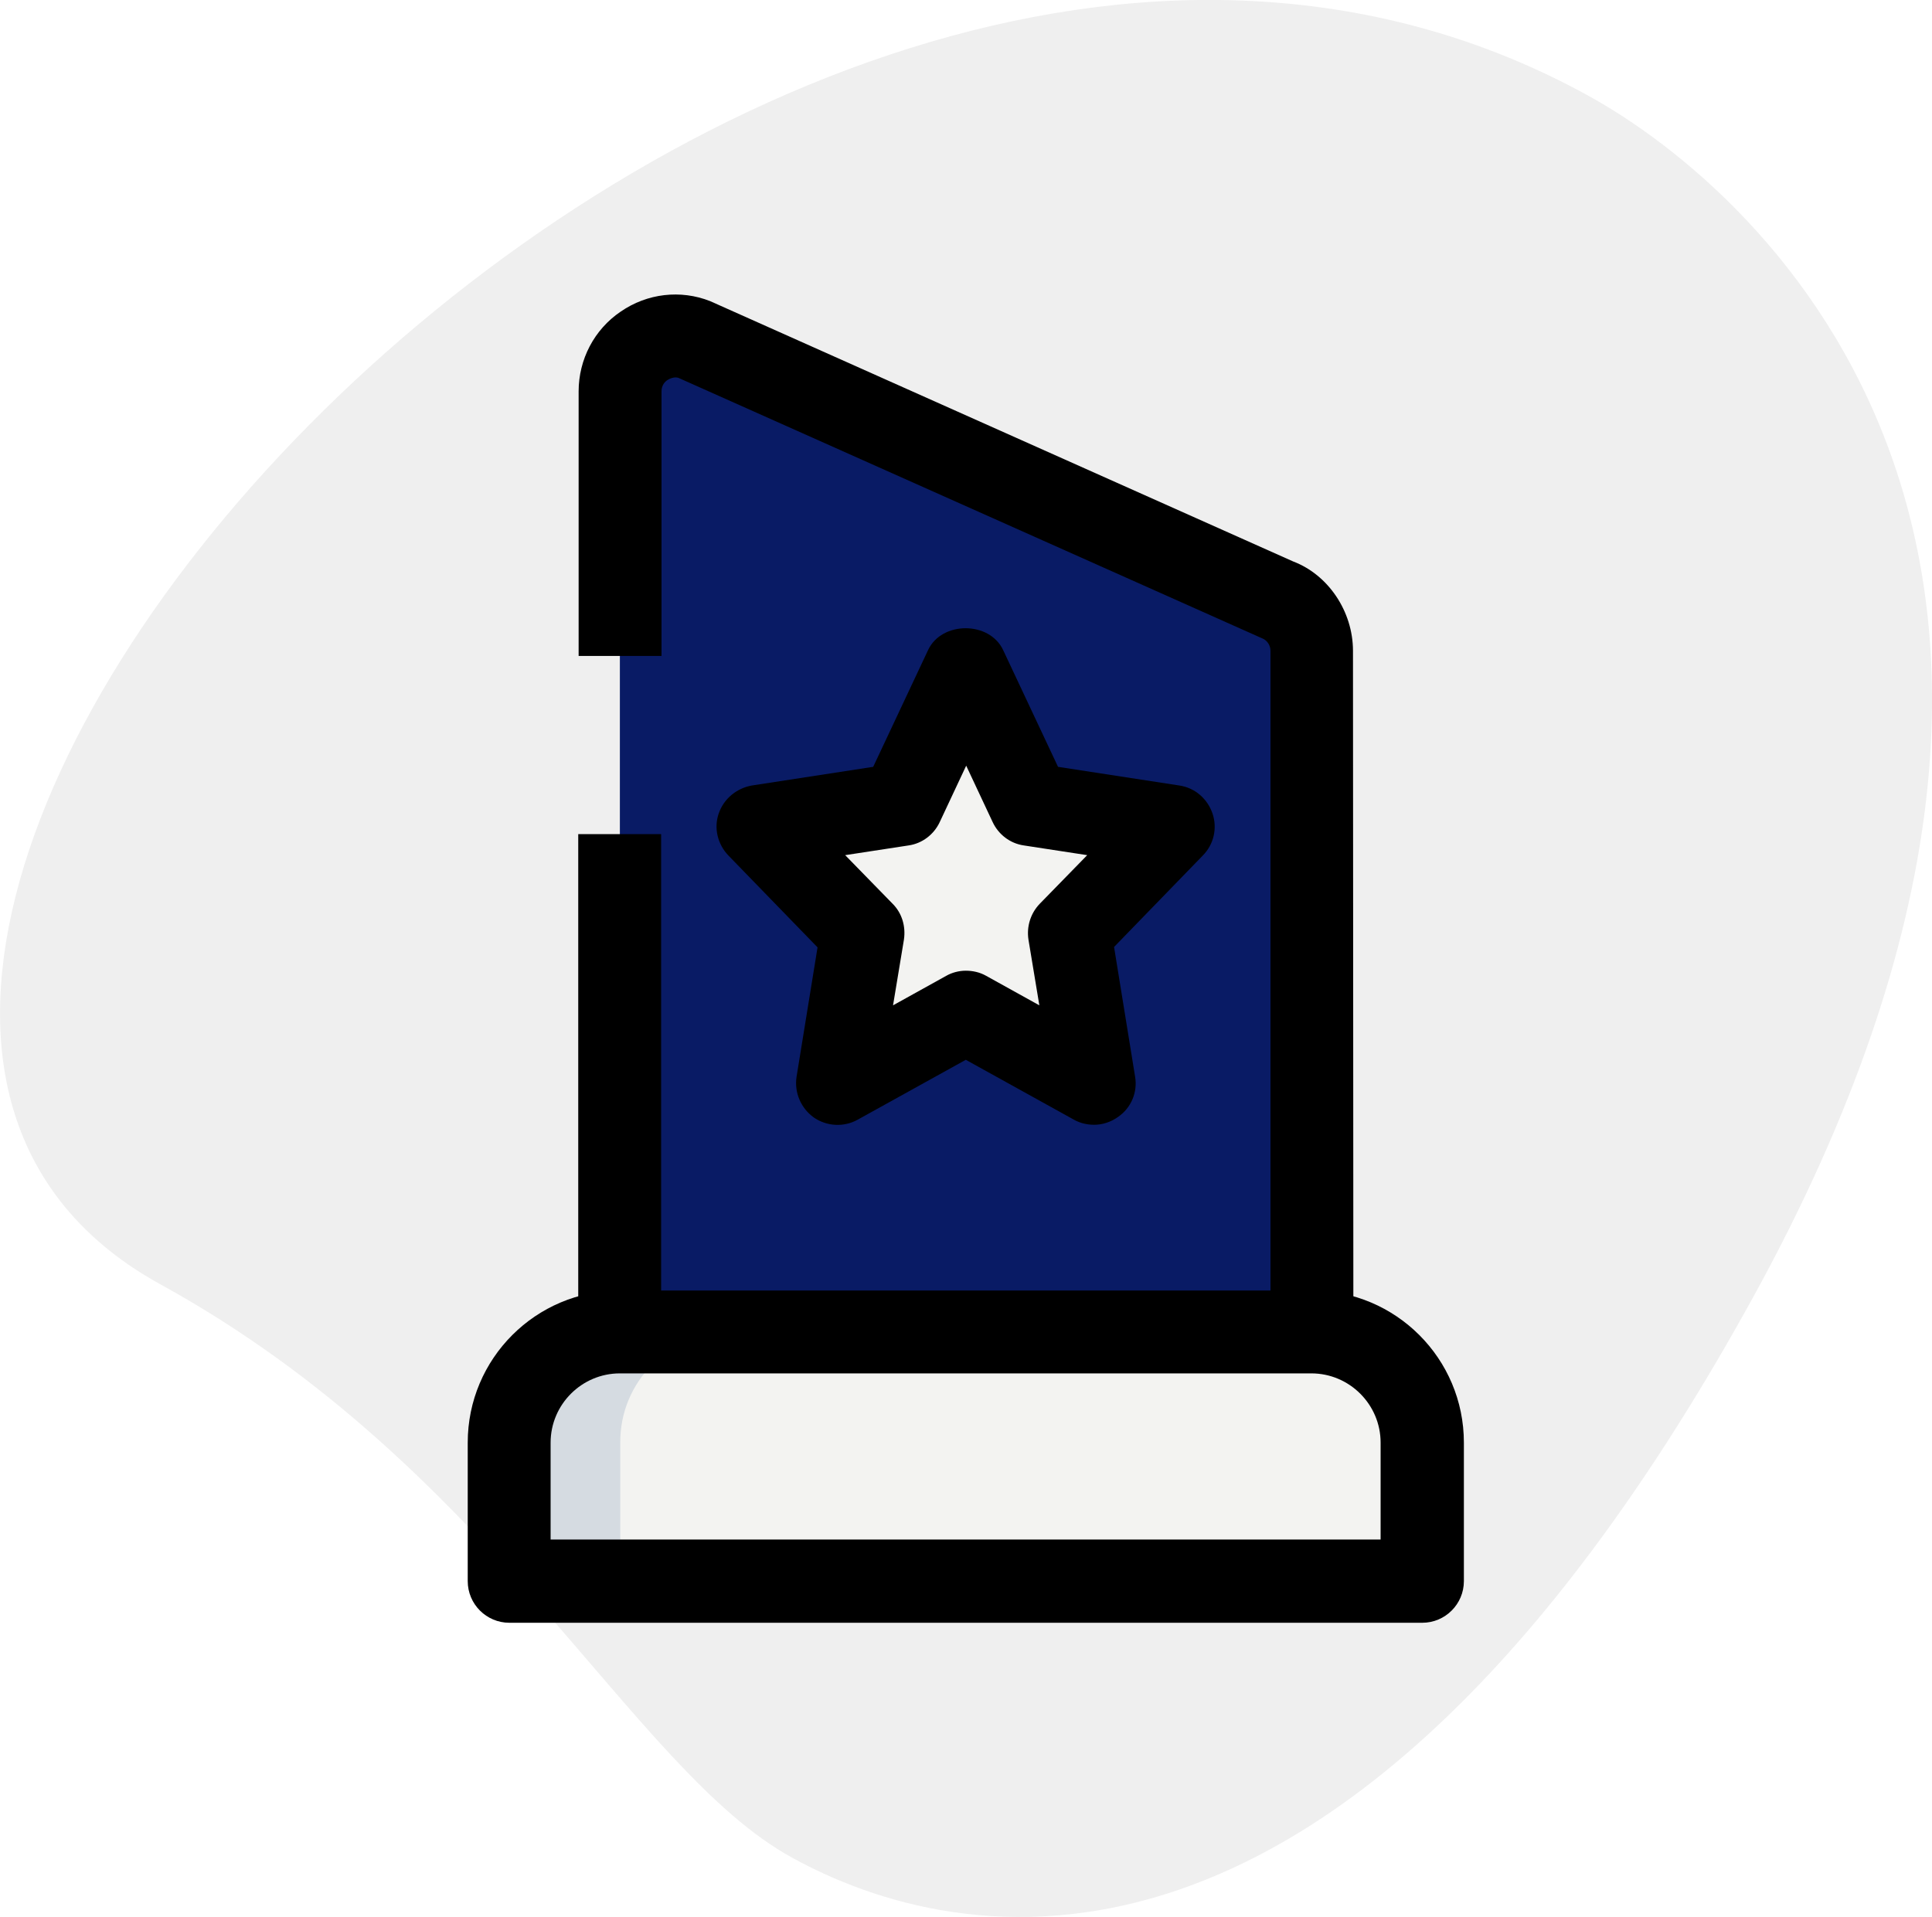
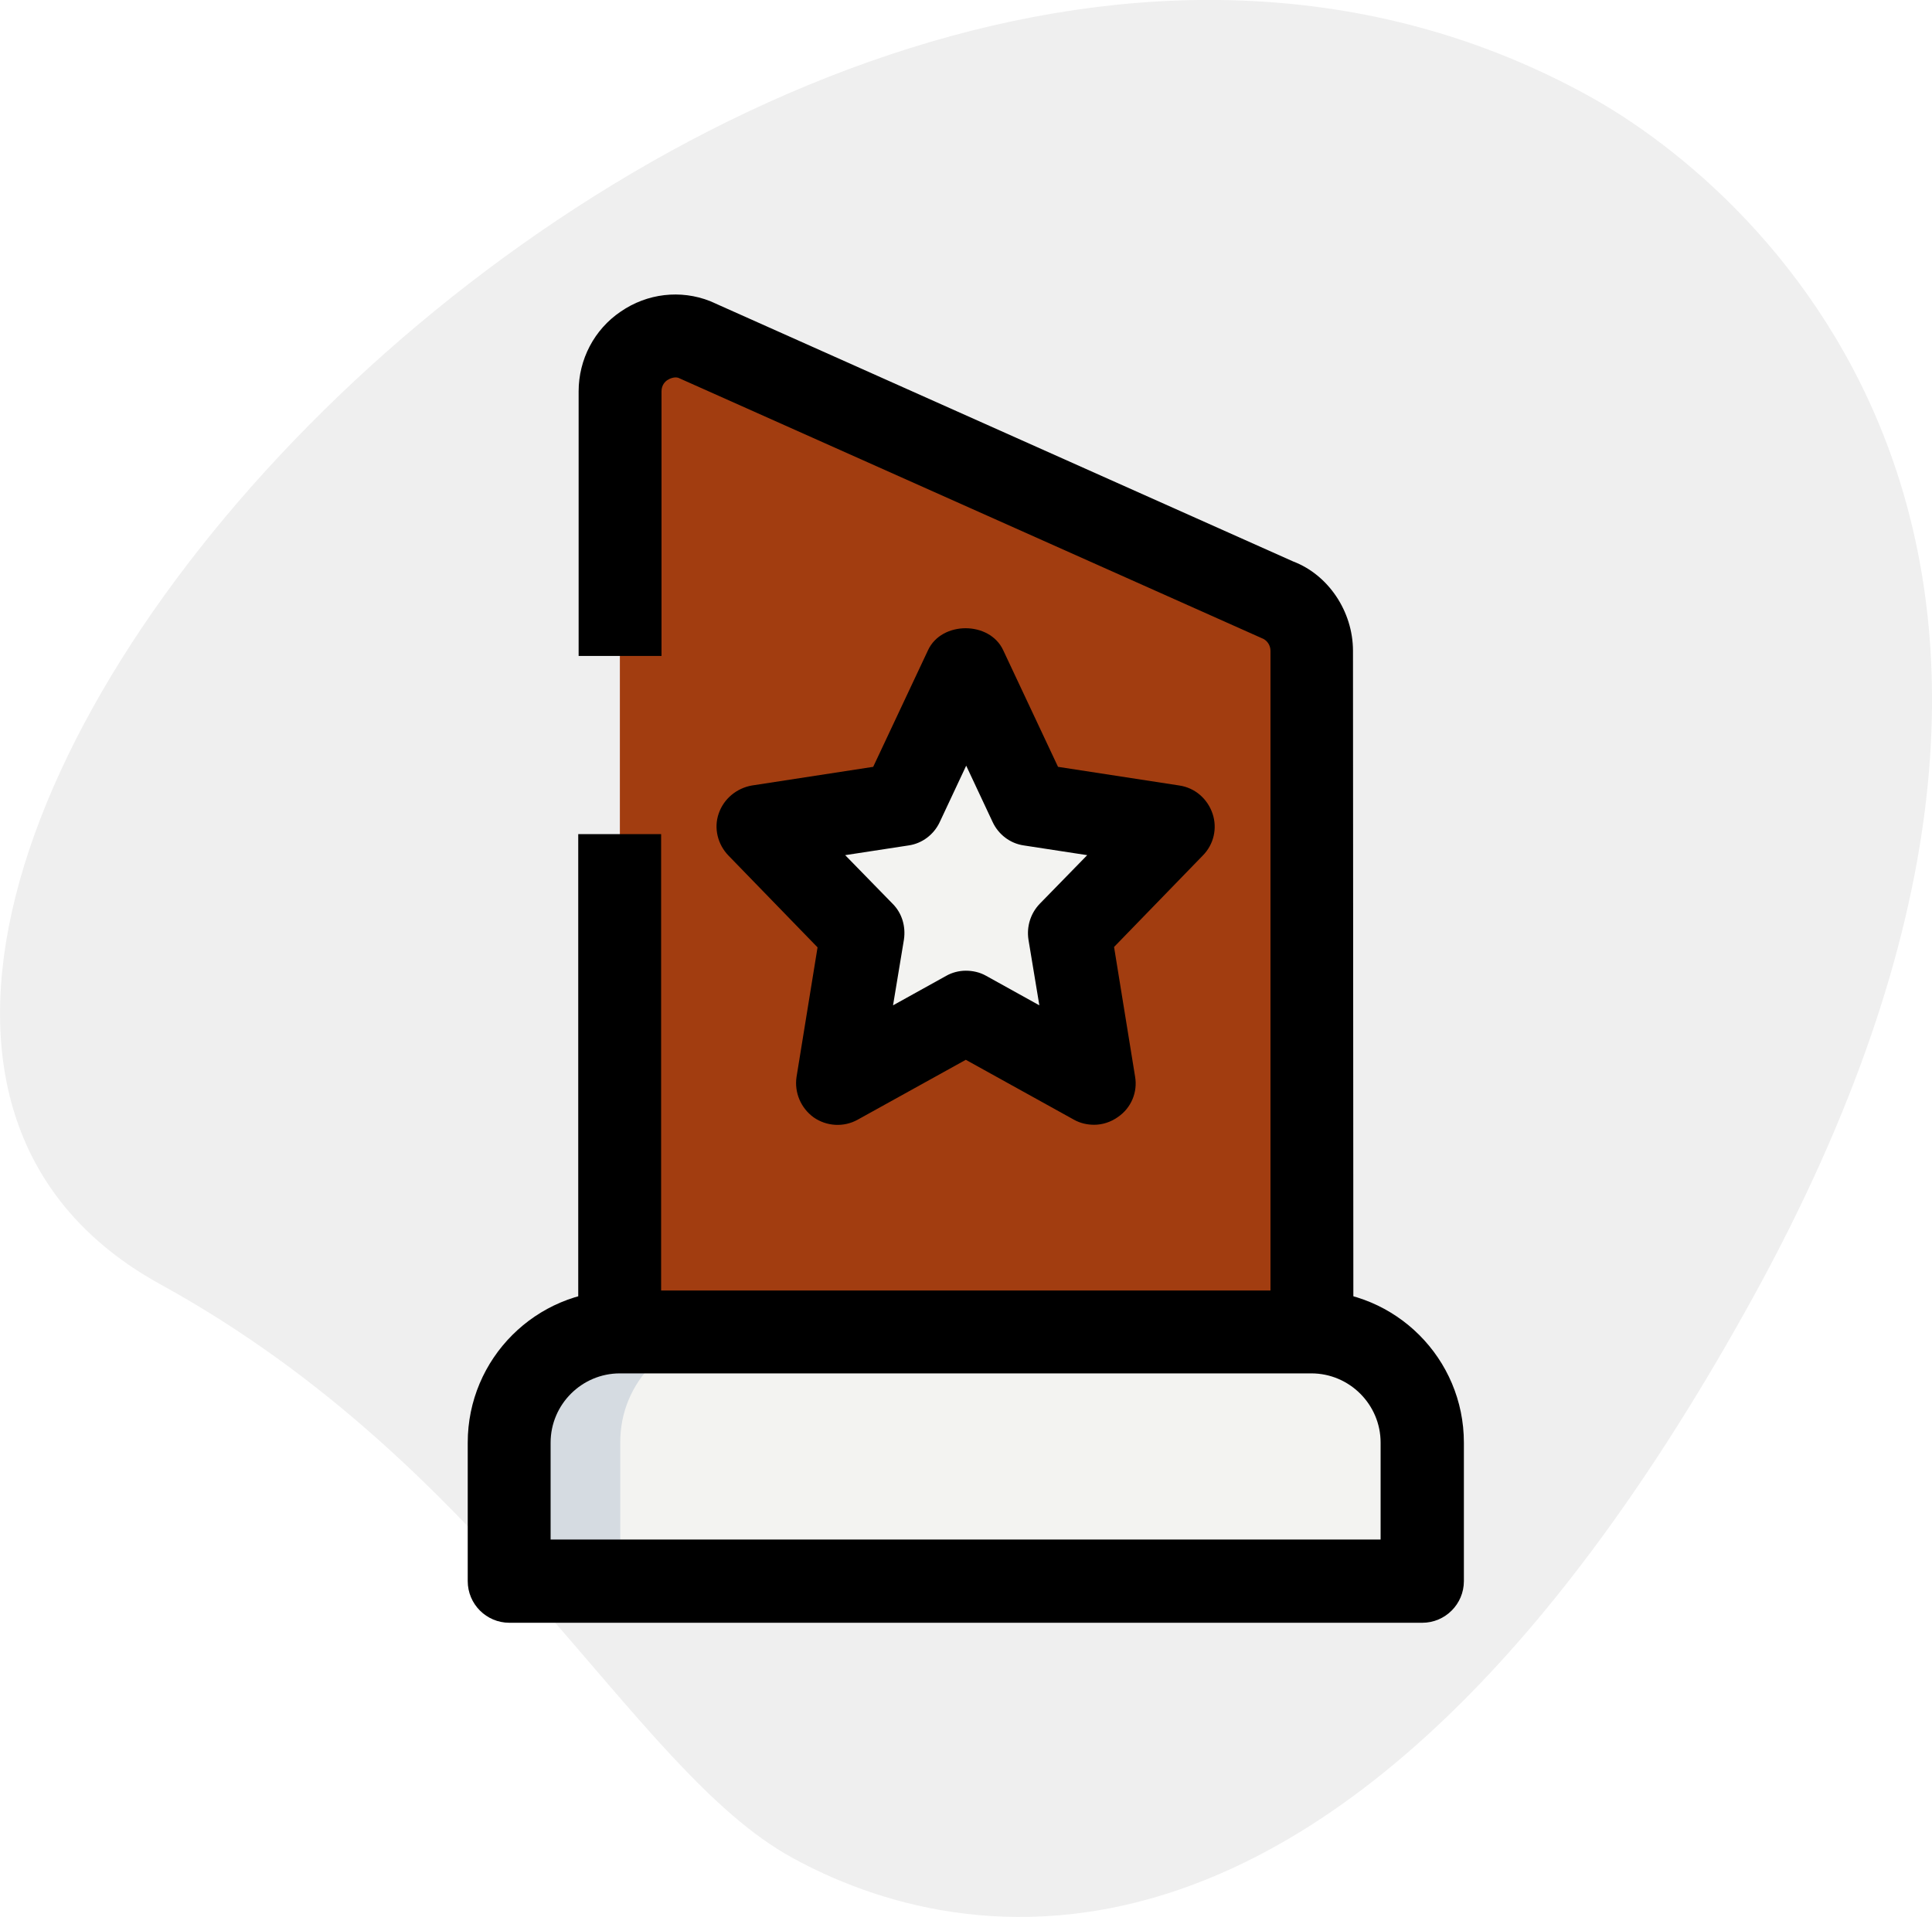
<svg xmlns="http://www.w3.org/2000/svg" width="496.5" height="492.7">
  <path fill="#efefef" d="M41.2 330.1c86.2 47.4 120.8 124.6 162.4 147.4 41.5 22.8 141.9 46.9 247-144.2S453.7 49.6 408 24.5C194-93.1-111.5 246.1 41.2 330.1z" />
  <path fill="#f3f3f1" d="M365.5 406.4H130.9v-35.6c0-15.7 12.7-28.4 28.4-28.4h177.8c15.7 0 28.4 12.7 28.4 28.4v35.6z" />
-   <path fill="#091b65" d="M159.3 342.4V100.6c0-10 10-16.9 19.3-13.3L327.9 154c5.5 2.1 9.1 7.4 9.1 13.3v175.1H159.3z" />
+   <path fill="#a23d10" d="M159.3 342.4V100.6c0-10 10-16.9 19.3-13.3L327.9 154c5.5 2.1 9.1 7.4 9.1 13.3v175.1H159.3z" />
  <path fill="#f3f3f1" d="m248.2 171.7 16.5 35.1 36.8 5.6-26.7 27.3 6.4 38.7-33-18.2-33 18.2 6.3-38.6-26.7-27.3 36.8-5.6 16.6-35.2z" />
  <path fill="#d5dbe1" d="M187.8 342.4h-28.4c-15.7 0-28.4 12.7-28.4 28.4v35.6h28.4v-35.6c-.1-15.7 12.6-28.4 28.4-28.4z" />
  <path d="M365.5 417.1H130.9c-5.9 0-10.7-4.8-10.7-10.7v-35.6c0-21.6 17.5-39.1 39.1-39.1h177.8c21.6 0 39.1 17.5 39.1 39.1v35.6c0 5.9-4.8 10.7-10.7 10.7zm-224-21.4h213.3v-24.9c0-9.8-8-17.8-17.8-17.8H159.3c-9.8 0-17.8 8-17.8 17.8v24.9z" />
  <path d="M347.8 342.4h-21.3V167.3c0-1.5-.9-2.8-2.3-3.3L174.3 97.1c-1-.3-2.2.2-2.8.6s-1.5 1.3-1.5 2.9v68h-21.3v-68c0-8.2 4-15.9 10.8-20.5 6.8-4.7 15.4-5.7 23-2.7l149.8 66.9c9 3.4 15.4 12.8 15.4 23l.1 175.1zm-199.2-128h21.3v128h-21.3v-128zm132.6 74.7c-1.8 0-3.6-.4-5.2-1.3l-27.8-15.4-27.8 15.4c-3.6 2-8 1.7-11.3-.6-3.3-2.4-5-6.4-4.4-10.4l5.4-33.3-22.9-23.6c-2.8-2.9-3.8-7.1-2.5-10.8 1.3-3.8 4.6-6.5 8.5-7.2l31.2-4.8 14.1-30c3.5-7.5 15.8-7.5 19.3 0l14.1 30 31.2 4.8c4 .6 7.2 3.4 8.5 7.2a10.5 10.5 0 0 1-2.5 10.8l-22.8 23.5 5.4 33.3a10.41 10.41 0 0 1-4.4 10.4c-1.8 1.3-4 2-6.1 2zm-33-39.6c1.8 0 3.6.4 5.2 1.3l13.7 7.6-2.8-16.9c-.5-3.3.5-6.7 2.9-9.2l12.2-12.5-16.3-2.5c-3.5-.5-6.5-2.8-8-6l-6.8-14.5-6.8 14.5c-1.5 3.2-4.5 5.5-8 6l-16.3 2.5 12.2 12.5c2.4 2.4 3.4 5.8 2.9 9.2l-2.8 16.9 13.7-7.6c1.4-.8 3.2-1.3 5-1.3z" />
</svg>
